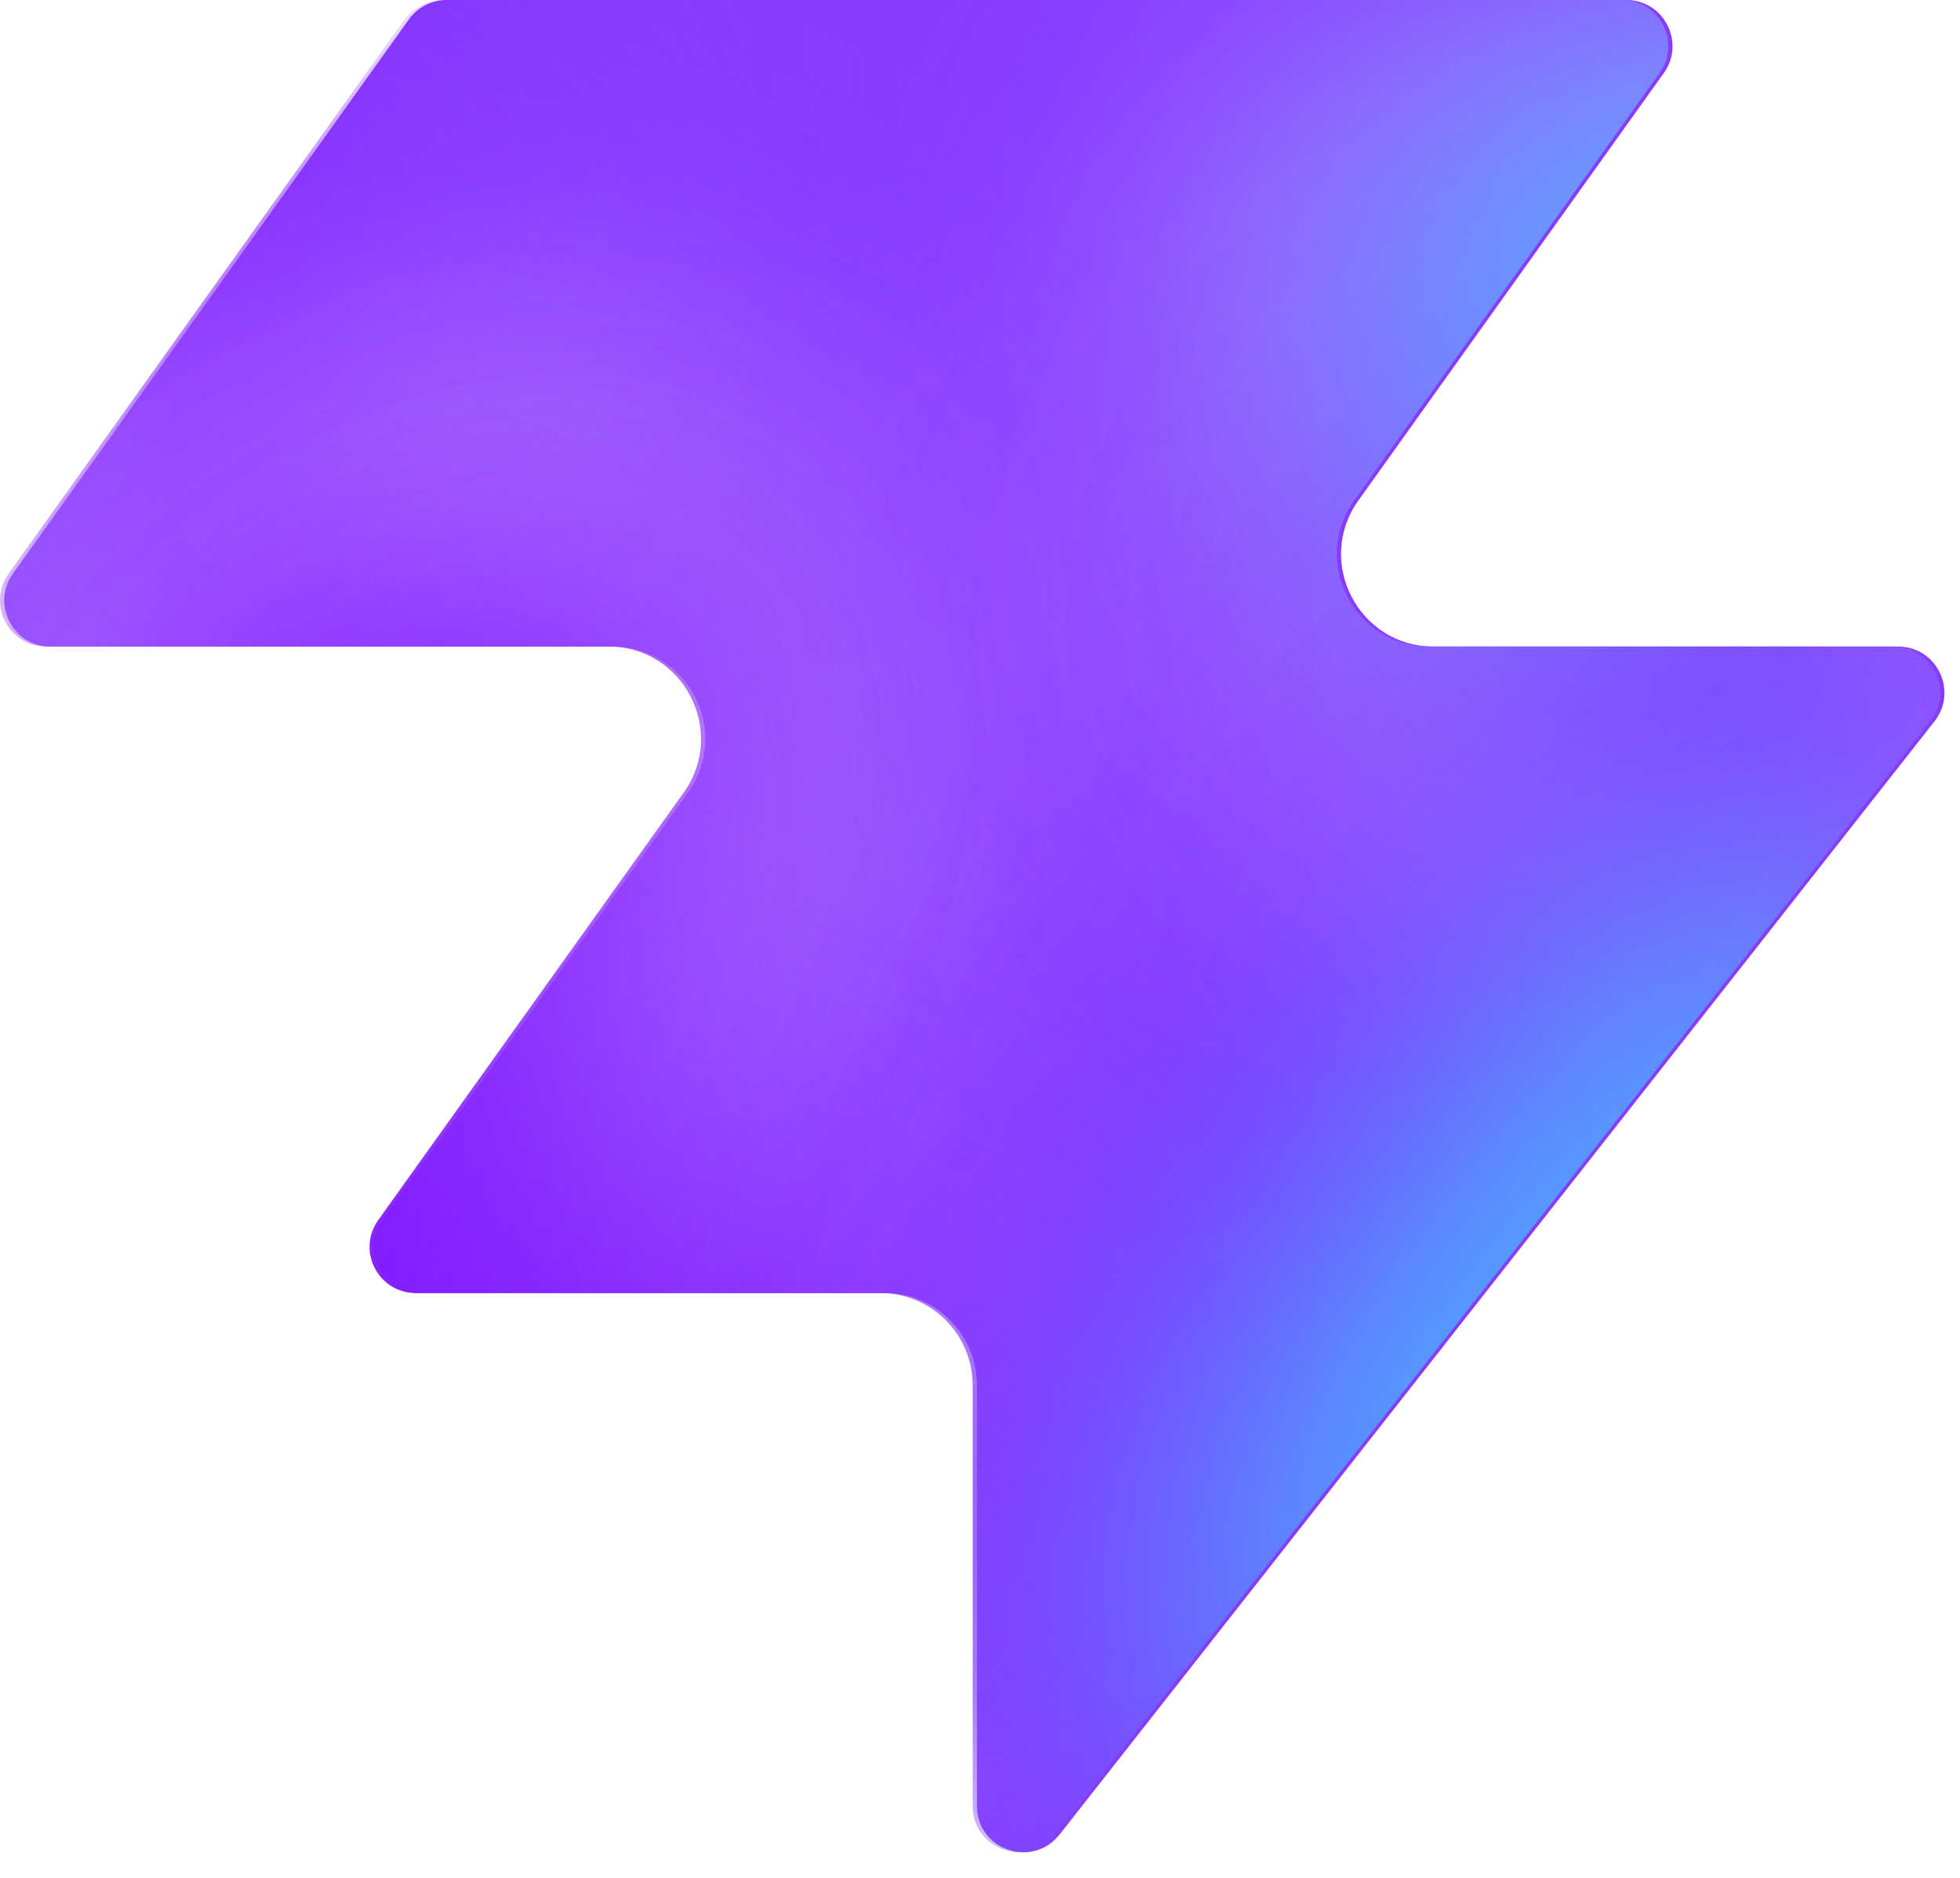
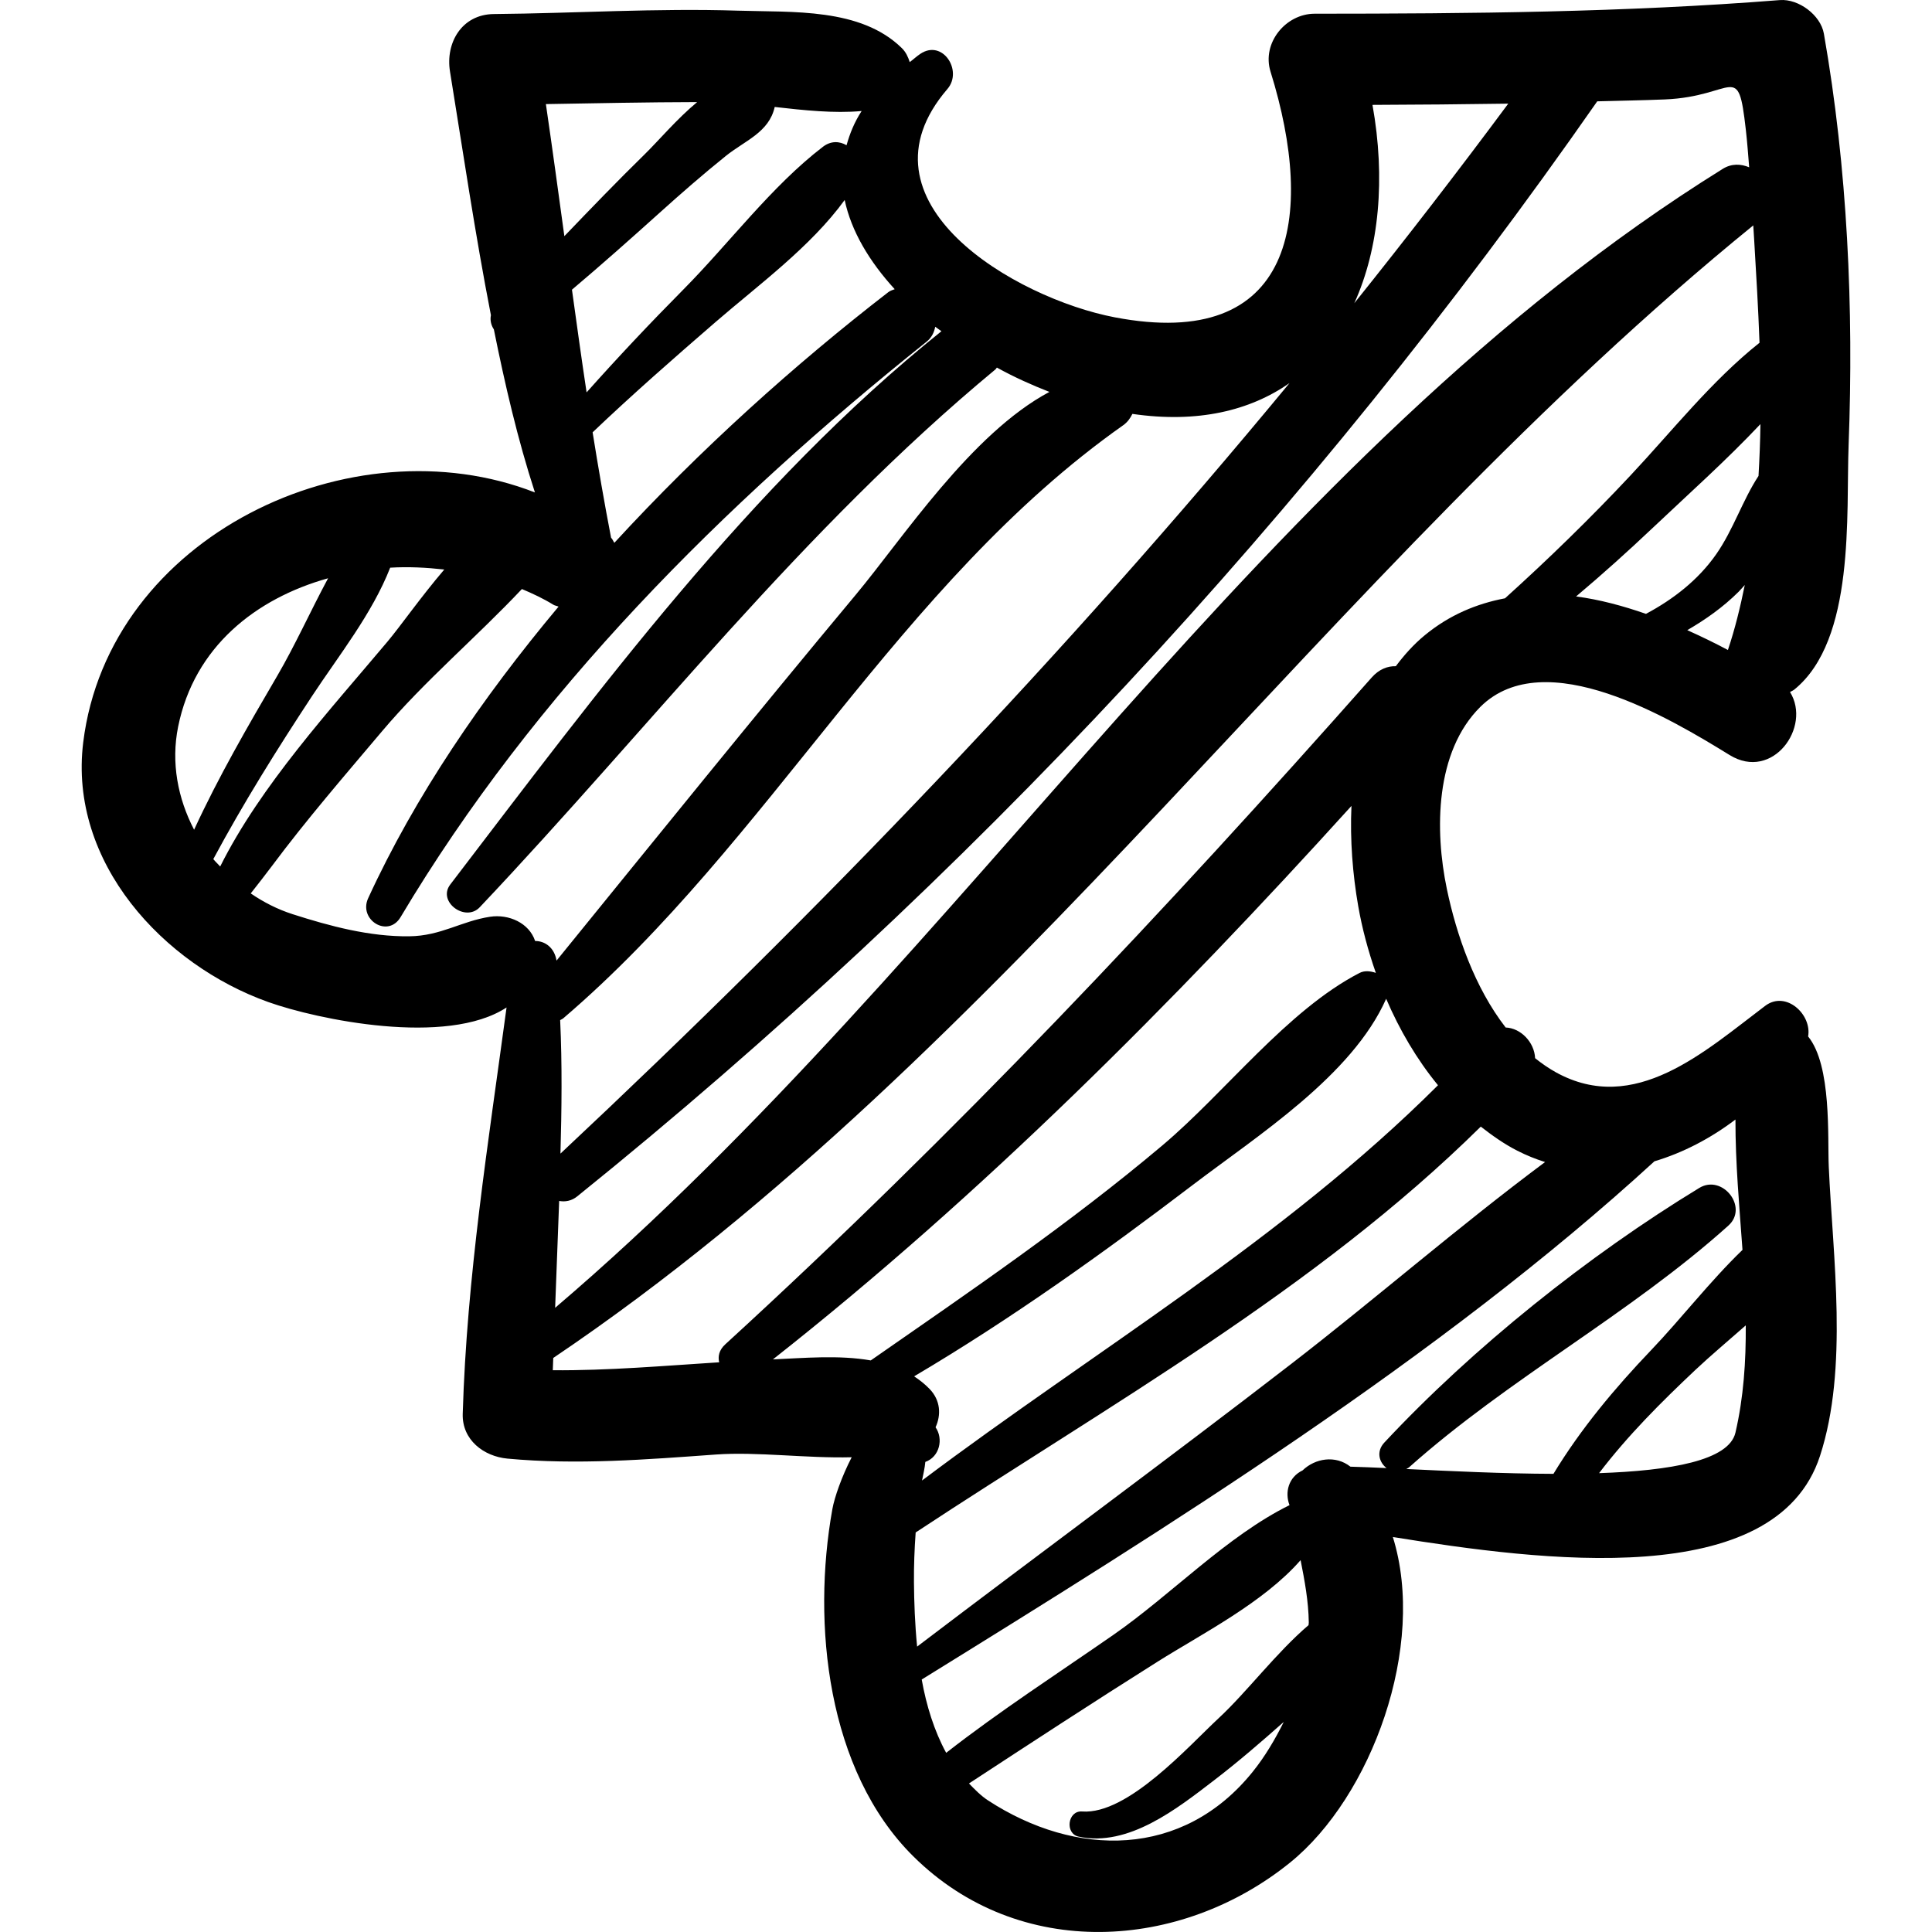
- <svg xmlns="http://www.w3.org/2000/svg" width="48" height="46" fill="none" viewBox="0 0 48 46">
-   <path fill="#863bff" d="M25.946 44.938c-.664.845-2.021.375-2.021-.698V33.937a2.26 2.26 0 0 0-2.262-2.262H10.287c-.92 0-1.456-1.04-.92-1.788l7.48-10.471c1.07-1.497 0-3.578-1.842-3.578H1.237c-.92 0-1.456-1.04-.92-1.788L10.013.474c.214-.297.556-.474.92-.474h28.894c.92 0 1.456 1.04.92 1.788l-7.48 10.471c-1.07 1.498 0 3.579 1.842 3.579h11.377c.943 0 1.473 1.088.89 1.83L25.947 44.94z" style="fill:#863bff;fill:color(display-p3 .525 .23 1);fill-opacity:1" />
-   <mask id="a" width="48" height="46" x="0" y="0" maskUnits="userSpaceOnUse" style="mask-type:alpha">
-     <path fill="#000" d="M25.842 44.938c-.664.844-2.021.375-2.021-.698V33.937a2.26 2.26 0 0 0-2.262-2.262H10.183c-.92 0-1.456-1.04-.92-1.788l7.48-10.471c1.07-1.498 0-3.579-1.842-3.579H1.133c-.92 0-1.456-1.04-.92-1.787L9.91.473c.214-.297.556-.474.92-.474h28.894c.92 0 1.456 1.04.92 1.788l-7.48 10.471c-1.07 1.498 0 3.578 1.842 3.578h11.377c.943 0 1.473 1.088.89 1.832L25.843 44.94z" style="fill:#000;fill-opacity:1" />
-   </mask>
-   <g mask="url(#a)">
-     <g filter="url(#b)">
-       <ellipse cx="5.508" cy="14.704" fill="#ede6ff" rx="5.508" ry="14.704" style="fill:#ede6ff;fill:color(display-p3 .927 .903 1);fill-opacity:1" transform="matrix(.00324 1 1 -.00324 -4.47 31.516)" />
-     </g>
-     <g filter="url(#c)">
-       <ellipse cx="10.399" cy="29.851" fill="#ede6ff" rx="10.399" ry="29.851" style="fill:#ede6ff;fill:color(display-p3 .927 .903 1);fill-opacity:1" transform="matrix(.00324 1 1 -.00324 -39.328 7.883)" />
-     </g>
-     <g filter="url(#d)">
-       <ellipse cx="5.508" cy="30.487" fill="#7e14ff" rx="5.508" ry="30.487" style="fill:#7e14ff;fill:color(display-p3 .492 .077 1);fill-opacity:1" transform="rotate(89.814 -25.913 -14.639)scale(1 -1)" />
-     </g>
-     <g filter="url(#e)">
-       <ellipse cx="5.508" cy="30.599" fill="#7e14ff" rx="5.508" ry="30.599" style="fill:#7e14ff;fill:color(display-p3 .492 .077 1);fill-opacity:1" transform="rotate(89.814 -32.644 -3.334)scale(1 -1)" />
-     </g>
-     <g filter="url(#f)">
-       <ellipse cx="5.508" cy="30.599" fill="#7e14ff" rx="5.508" ry="30.599" style="fill:#7e14ff;fill:color(display-p3 .492 .077 1);fill-opacity:1" transform="matrix(.00324 1 1 -.00324 -34.34 30.47)" />
-     </g>
-     <g filter="url(#g)">
-       <ellipse cx="14.072" cy="22.078" fill="#ede6ff" rx="14.072" ry="22.078" style="fill:#ede6ff;fill:color(display-p3 .927 .903 1);fill-opacity:1" transform="rotate(93.35 24.506 48.493)scale(-1 1)" />
-     </g>
-     <g filter="url(#h)">
-       <ellipse cx="3.47" cy="21.501" fill="#7e14ff" rx="3.47" ry="21.501" style="fill:#7e14ff;fill:color(display-p3 .492 .077 1);fill-opacity:1" transform="rotate(89.009 28.708 47.59)scale(-1 1)" />
-     </g>
-     <g filter="url(#i)">
-       <ellipse cx="3.47" cy="21.501" fill="#7e14ff" rx="3.47" ry="21.501" style="fill:#7e14ff;fill:color(display-p3 .492 .077 1);fill-opacity:1" transform="rotate(89.009 28.708 47.59)scale(-1 1)" />
-     </g>
-     <g filter="url(#j)">
-       <ellipse cx=".387" cy="8.972" fill="#7e14ff" rx="4.407" ry="29.108" style="fill:#7e14ff;fill:color(display-p3 .492 .077 1);fill-opacity:1" transform="rotate(39.51 .387 8.972)" />
-     </g>
-     <g filter="url(#k)">
-       <ellipse cx="47.523" cy="-6.092" fill="#7e14ff" rx="4.407" ry="29.108" style="fill:#7e14ff;fill:color(display-p3 .492 .077 1);fill-opacity:1" transform="rotate(37.892 47.523 -6.092)" />
-     </g>
-     <g filter="url(#l)">
-       <ellipse cx="41.412" cy="6.333" fill="#47bfff" rx="5.971" ry="9.665" style="fill:#47bfff;fill:color(display-p3 .28 .748 1);fill-opacity:1" transform="rotate(37.892 41.412 6.333)" />
-     </g>
-     <g filter="url(#m)">
-       <ellipse cx="-1.879" cy="38.332" fill="#7e14ff" rx="4.407" ry="29.108" style="fill:#7e14ff;fill:color(display-p3 .492 .077 1);fill-opacity:1" transform="rotate(37.892 -1.88 38.332)" />
-     </g>
-     <g filter="url(#n)">
-       <ellipse cx="-1.879" cy="38.332" fill="#7e14ff" rx="4.407" ry="29.108" style="fill:#7e14ff;fill:color(display-p3 .492 .077 1);fill-opacity:1" transform="rotate(37.892 -1.88 38.332)" />
-     </g>
-     <g filter="url(#o)">
-       <ellipse cx="35.651" cy="29.907" fill="#7e14ff" rx="4.407" ry="29.108" style="fill:#7e14ff;fill:color(display-p3 .492 .077 1);fill-opacity:1" transform="rotate(37.892 35.651 29.907)" />
-     </g>
-     <g filter="url(#p)">
-       <ellipse cx="38.418" cy="32.4" fill="#47bfff" rx="5.971" ry="15.297" style="fill:#47bfff;fill:color(display-p3 .28 .748 1);fill-opacity:1" transform="rotate(37.892 38.418 32.4)" />
-     </g>
+ <svg xmlns="http://www.w3.org/2000/svg" fill="#000000" version="1.1" id="Capa_1" width="800px" height="800px" viewBox="0 0 191.711 191.711" xml:space="preserve">
+   <g>
+     <path d="M183.437,44.144c0.515-13.523-0.111-27.46-2.455-40.805c-0.324-1.852-2.521-3.477-4.373-3.33   c-15.371,1.216-30.744,1.347-46.156,1.352c-2.877,0.001-5.264,2.911-4.379,5.749c4.525,14.524,2.354,27.786-15.46,24.377   c-9.892-1.893-26.232-11.45-16.602-22.657c1.556-1.811-0.476-4.973-2.69-3.486c-0.399,0.268-0.684,0.548-1.05,0.819   c-0.158-0.501-0.379-0.991-0.779-1.384C85.399,0.753,78.628,1.232,73.24,1.058C65.166,0.798,57.074,1.321,49,1.394   c-3.166,0.029-4.812,2.839-4.347,5.706c1.302,8.027,2.495,16.148,4.061,24.177c-0.101,0.488,0.015,0.994,0.291,1.407   c1.103,5.466,2.355,10.894,4.075,16.181c-18.183-7.101-42.296,4.321-44.822,24.798c-1.471,11.925,7.979,22.073,18.37,25.772   c4.845,1.725,17.705,4.429,23.637,0.535c-1.81,13.414-3.95,26.762-4.349,40.326c-0.076,2.588,2.089,4.223,4.441,4.441   c6.924,0.645,13.786,0.09,20.702-0.407c4.059-0.291,8.968,0.388,13.453,0.272c-0.997,1.935-1.708,3.983-1.918,5.154   c-2.038,11.368-0.537,25.95,8.026,34.44c10.52,10.431,26.547,9.394,37.393,0.626c8.066-6.52,13.575-21.459,10.199-32.305   c14.692,2.363,37.993,5.461,42.387-8.051c2.83-8.699,1.271-19.725,0.869-28.674c-0.133-2.922,0.307-10.049-2.05-12.945   c0.39-2.174-2.196-4.592-4.257-3.039c-5.999,4.522-12.953,10.91-20.768,6.598c-0.734-0.405-1.416-0.885-2.066-1.404   c-0.068-1.58-1.424-2.99-2.921-3.043c-3.068-3.96-4.878-9.17-5.834-13.74c-1.222-5.833-1.167-13.631,3.323-18.078   c6.414-6.35,18.973,1.234,24.738,4.783c4.256,2.621,8.149-2.779,5.99-6.255c0.139-0.087,0.293-0.138,0.423-0.242   C184.13,63.489,183.175,51.002,183.437,44.144z M136.19,10.407c4.492-0.016,8.982-0.055,13.474-0.123   c-4.987,6.72-10.081,13.319-15.278,19.804C136.866,24.62,137.496,17.689,136.19,10.407z M158.493,10.055   c2.234-0.064,4.469-0.095,6.703-0.188c6.998-0.291,7.252-3.949,8.039,2.984c0.143,1.247,0.234,2.499,0.334,3.751   c-0.815-0.345-1.74-0.395-2.625,0.156C125.308,45.143,95.92,94.974,55.086,129.773c0.135-3.534,0.26-7.072,0.399-10.604   c0.585,0.107,1.222,0.008,1.797-0.457C95.948,87.555,130.103,50.783,158.493,10.055z M111.462,42.19   c0.415-0.293,0.697-0.691,0.904-1.119c6.49,0.943,11.668-0.322,15.588-3.054c-22.344,27.057-46.506,52.24-72.34,76.454   c0.121-4.414,0.176-8.826-0.03-13.244c0.105-0.067,0.212-0.099,0.315-0.187C76.417,83.502,89.11,57.956,111.462,42.19z    M76.874,10.614c2.908,0.328,5.842,0.651,8.625,0.404c-0.73,1.121-1.178,2.257-1.497,3.395c-0.695-0.409-1.549-0.458-2.346,0.154   c-5.118,3.927-9.289,9.563-13.849,14.165c-3.293,3.323-6.494,6.719-9.6,10.203c-0.514-3.393-0.98-6.791-1.452-10.189   c2.95-2.493,5.841-5.06,8.704-7.638c2.144-1.93,4.314-3.823,6.561-5.631C73.913,13.954,76.312,13.141,76.874,10.614z    M88.781,28.696c-0.213,0.087-0.429,0.136-0.635,0.295c-9.272,7.163-18.662,15.606-27.183,24.871   c-0.119-0.167-0.172-0.351-0.327-0.507c-0.671-3.48-1.272-6.967-1.831-10.457c3.962-3.769,8.076-7.376,12.213-10.954   c4.219-3.649,9.428-7.454,12.798-12.099C84.469,22.944,86.277,25.96,88.781,28.696z M69.178,10.13   c-2.022,1.679-3.849,3.854-5.237,5.211c-2.702,2.642-5.323,5.366-7.94,8.093c-0.599-4.367-1.194-8.737-1.833-13.105   C59.17,10.245,64.173,10.141,69.178,10.13z M17.676,72.107c1.6-7.91,7.693-12.715,14.881-14.727   c-1.74,3.236-3.277,6.66-5.044,9.681c-2.94,5.027-5.825,10.009-8.252,15.271C17.651,79.242,16.951,75.69,17.676,72.107z    M21.166,85.248c2.987-5.562,6.322-10.895,9.794-16.172c2.629-3.994,5.971-8.172,7.757-12.745c1.801-0.112,3.595-0.014,5.369,0.182   c-2.334,2.733-4.34,5.612-5.64,7.159C32.795,70.401,25.869,77.93,21.85,85.981C21.625,85.734,21.377,85.507,21.166,85.248z    M53.1,93.375c-0.594-1.797-2.619-2.69-4.478-2.405c-2.873,0.441-4.861,1.902-8.014,1.938c-3.939,0.045-7.856-1.002-11.575-2.195   c-1.494-0.48-2.881-1.19-4.153-2.06c0.7-0.894,1.406-1.783,2.084-2.693c3.45-4.632,7.241-9.009,10.965-13.42   c4.15-4.915,9.367-9.323,13.859-14.09c1.081,0.455,2.137,0.949,3.099,1.545c0.177,0.109,0.358,0.12,0.537,0.2   c-7.592,9.071-14.229,18.791-18.891,28.934c-0.986,2.145,1.965,3.978,3.215,1.879C53.046,68.685,71.75,50.061,91.941,33.91   c0.524-0.42,0.754-0.944,0.861-1.488c0.197,0.157,0.415,0.291,0.616,0.445C74.432,48.094,59.367,68.56,44.678,87.772   c-1.3,1.7,1.496,3.765,2.924,2.256C64.668,71.993,79.53,52.597,98.767,36.664c0.072-0.059,0.09-0.128,0.153-0.19   c1.731,0.959,3.481,1.738,5.213,2.415c-7.77,4.139-14.557,14.54-19.2,20.108c-10.01,12.005-19.849,24.188-29.708,36.322   C55.011,94.023,54.07,93.368,53.1,93.375z M86.406,134.994c-3.15-0.555-6.64-0.236-9.71-0.102   c20.714-16.318,39.664-35.33,57.408-54.921c-0.152,3.383,0.121,6.794,0.67,9.935c0.383,2.196,0.98,4.432,1.75,6.632   c-0.539-0.185-1.125-0.248-1.618,0.007c-7.181,3.711-13.325,11.854-19.56,17.11C106.147,121.409,96.261,128.143,86.406,134.994z    M92.835,141.629c0.561-1.224,0.509-2.677-0.615-3.826c-0.468-0.478-0.977-0.879-1.513-1.229   c9.624-5.689,18.789-12.245,27.663-19.002c6.426-4.893,15.798-10.84,19.178-18.465c1.321,3.084,3.04,6.019,5.143,8.58   c-15.381,15.338-33.918,26.228-51.199,39.223c0.127-0.611,0.267-1.221,0.328-1.844C93.252,144.555,93.627,142.762,92.835,141.629z    M129.845,161.262c-3.216,2.746-6.097,6.611-8.902,9.217c-3,2.785-9.033,9.609-13.569,9.273c-1.433-0.105-1.731,2.197-0.338,2.496   c4.94,1.061,9.791-2.796,13.454-5.604c2.38-1.826,4.65-3.785,6.895-5.776c-0.873,1.758-1.875,3.448-3.076,4.94   c-6.938,8.625-17.567,8.515-26.259,2.851c-0.727-0.474-1.311-1.083-1.899-1.687c6.215-4.069,12.429-8.127,18.722-12.09   c4.39-2.765,10.492-5.845,14.185-10.07c0.396,2.021,0.783,4.054,0.812,6.188C129.87,161.09,129.845,161.174,129.845,161.262z    M158.675,146.18c2.836-3.725,6.135-7.021,9.567-10.254c1.536-1.445,3.28-2.902,4.989-4.41c0.021,3.567-0.209,7.121-1.024,10.643   C171.563,144.934,165.778,145.934,158.675,146.18z M164.167,115.236c2.861-0.855,5.596-2.289,8.041-4.146   c-0.012,4.291,0.389,8.614,0.698,12.936c-3.218,3.104-6.113,6.857-9.068,9.949c-3.625,3.797-6.969,7.795-9.69,12.273   c-5.002-0.016-10.244-0.273-14.605-0.48c0.094-0.06,0.191-0.09,0.283-0.172c9.928-8.848,21.863-15.158,31.679-23.979   c2.031-1.826-0.595-5.133-2.886-3.739c-11.01,6.698-22.452,15.843-31.249,25.263c-0.839,0.898-0.513,1.972,0.216,2.535   c-1.307-0.059-2.535-0.111-3.584-0.139c-1.477-1.167-3.497-0.838-4.746,0.368c-1.408,0.677-1.781,2.185-1.299,3.45   c-6.236,3.08-11.73,8.883-17.497,12.885c-5.532,3.841-11.249,7.535-16.572,11.693c-1.19-2.187-1.965-4.689-2.427-7.276   C115.798,151.596,142.815,134.803,164.167,115.236z M146.937,111.794c1.14,0.888,2.32,1.726,3.619,2.388   c0.912,0.465,1.834,0.836,2.76,1.127c-8.613,6.416-16.844,13.588-25.191,20.033c-12.277,9.481-24.773,18.664-37.12,28.049   c-0.22-2.24-0.298-4.433-0.314-6.383c-0.013-1.643,0.051-3.295,0.17-4.943C110.022,139.426,130.547,127.971,146.937,111.794z    M149.341,59.369c-2.802,0.532-5.502,1.64-7.961,3.665c-1.117,0.92-2.045,1.967-2.874,3.073c-0.817-0.02-1.659,0.294-2.39,1.118   c-20.512,23.174-41.303,45.271-64.149,66.173c-0.621,0.568-0.742,1.205-0.602,1.781c-5.507,0.351-10.997,0.83-16.512,0.789   c0.008-0.406,0.036-0.811,0.046-1.218c45.297-30.543,76.762-77.982,119.077-112.384c0.029,0.505,0.063,1.011,0.094,1.516   c0.197,3.298,0.4,6.694,0.525,10.13c-4.757,3.783-8.662,8.749-12.807,13.171C157.821,51.418,153.653,55.477,149.341,59.369z    M171.459,64.499c-1.3-0.695-2.653-1.35-4.032-1.968c1.823-1.059,3.545-2.272,5.094-3.81c0.201-0.2,0.41-0.456,0.613-0.672   C172.688,60.24,172.163,62.403,171.459,64.499z M174.496,47.227c-1.597,2.435-2.492,5.32-4.188,7.755   c-1.781,2.556-4.256,4.479-6.979,5.931c-2.286-0.793-4.612-1.424-6.935-1.727c2.602-2.191,5.133-4.466,7.623-6.822   c3.517-3.329,7.281-6.681,10.67-10.281C174.663,43.8,174.595,45.516,174.496,47.227z" />
  </g>
-   <defs>
-     <filter id="b" width="60.045" height="41.654" x="-19.77" y="16.149" color-interpolation-filters="sRGB" filterUnits="userSpaceOnUse">
-       <feFlood flood-opacity="0" result="BackgroundImageFix" />
-       <feBlend in="SourceGraphic" in2="BackgroundImageFix" result="shape" />
-       <feGaussianBlur result="effect1_foregroundBlur_2002_17158" stdDeviation="7.659" />
-     </filter>
-     <filter id="c" width="90.34" height="51.437" x="-54.613" y="-7.533" color-interpolation-filters="sRGB" filterUnits="userSpaceOnUse">
-       <feFlood flood-opacity="0" result="BackgroundImageFix" />
-       <feBlend in="SourceGraphic" in2="BackgroundImageFix" result="shape" />
-       <feGaussianBlur result="effect1_foregroundBlur_2002_17158" stdDeviation="7.659" />
-     </filter>
-     <filter id="d" width="79.355" height="29.4" x="-49.64" y="2.03" color-interpolation-filters="sRGB" filterUnits="userSpaceOnUse">
-       <feFlood flood-opacity="0" result="BackgroundImageFix" />
-       <feBlend in="SourceGraphic" in2="BackgroundImageFix" result="shape" />
-       <feGaussianBlur result="effect1_foregroundBlur_2002_17158" stdDeviation="4.596" />
-     </filter>
-     <filter id="e" width="79.579" height="29.4" x="-45.045" y="20.029" color-interpolation-filters="sRGB" filterUnits="userSpaceOnUse">
-       <feFlood flood-opacity="0" result="BackgroundImageFix" />
-       <feBlend in="SourceGraphic" in2="BackgroundImageFix" result="shape" />
-       <feGaussianBlur result="effect1_foregroundBlur_2002_17158" stdDeviation="4.596" />
-     </filter>
-     <filter id="f" width="79.579" height="29.4" x="-43.513" y="21.178" color-interpolation-filters="sRGB" filterUnits="userSpaceOnUse">
-       <feFlood flood-opacity="0" result="BackgroundImageFix" />
-       <feBlend in="SourceGraphic" in2="BackgroundImageFix" result="shape" />
-       <feGaussianBlur result="effect1_foregroundBlur_2002_17158" stdDeviation="4.596" />
-     </filter>
-     <filter id="g" width="74.749" height="58.852" x="15.756" y="-17.901" color-interpolation-filters="sRGB" filterUnits="userSpaceOnUse">
-       <feFlood flood-opacity="0" result="BackgroundImageFix" />
-       <feBlend in="SourceGraphic" in2="BackgroundImageFix" result="shape" />
-       <feGaussianBlur result="effect1_foregroundBlur_2002_17158" stdDeviation="7.659" />
-     </filter>
-     <filter id="h" width="61.377" height="25.362" x="23.548" y="2.284" color-interpolation-filters="sRGB" filterUnits="userSpaceOnUse">
-       <feFlood flood-opacity="0" result="BackgroundImageFix" />
-       <feBlend in="SourceGraphic" in2="BackgroundImageFix" result="shape" />
-       <feGaussianBlur result="effect1_foregroundBlur_2002_17158" stdDeviation="4.596" />
-     </filter>
-     <filter id="i" width="61.377" height="25.362" x="23.548" y="2.284" color-interpolation-filters="sRGB" filterUnits="userSpaceOnUse">
-       <feFlood flood-opacity="0" result="BackgroundImageFix" />
-       <feBlend in="SourceGraphic" in2="BackgroundImageFix" result="shape" />
-       <feGaussianBlur result="effect1_foregroundBlur_2002_17158" stdDeviation="4.596" />
-     </filter>
-     <filter id="j" width="56.045" height="63.649" x="-27.636" y="-22.853" color-interpolation-filters="sRGB" filterUnits="userSpaceOnUse">
-       <feFlood flood-opacity="0" result="BackgroundImageFix" />
-       <feBlend in="SourceGraphic" in2="BackgroundImageFix" result="shape" />
-       <feGaussianBlur result="effect1_foregroundBlur_2002_17158" stdDeviation="4.596" />
-     </filter>
-     <filter id="k" width="54.814" height="64.646" x="20.116" y="-38.415" color-interpolation-filters="sRGB" filterUnits="userSpaceOnUse">
-       <feFlood flood-opacity="0" result="BackgroundImageFix" />
-       <feBlend in="SourceGraphic" in2="BackgroundImageFix" result="shape" />
-       <feGaussianBlur result="effect1_foregroundBlur_2002_17158" stdDeviation="4.596" />
-     </filter>
-     <filter id="l" width="33.541" height="35.313" x="24.641" y="-11.323" color-interpolation-filters="sRGB" filterUnits="userSpaceOnUse">
-       <feFlood flood-opacity="0" result="BackgroundImageFix" />
-       <feBlend in="SourceGraphic" in2="BackgroundImageFix" result="shape" />
-       <feGaussianBlur result="effect1_foregroundBlur_2002_17158" stdDeviation="4.596" />
-     </filter>
-     <filter id="m" width="54.814" height="64.646" x="-29.286" y="6.009" color-interpolation-filters="sRGB" filterUnits="userSpaceOnUse">
-       <feFlood flood-opacity="0" result="BackgroundImageFix" />
-       <feBlend in="SourceGraphic" in2="BackgroundImageFix" result="shape" />
-       <feGaussianBlur result="effect1_foregroundBlur_2002_17158" stdDeviation="4.596" />
-     </filter>
-     <filter id="n" width="54.814" height="64.646" x="-29.286" y="6.009" color-interpolation-filters="sRGB" filterUnits="userSpaceOnUse">
-       <feFlood flood-opacity="0" result="BackgroundImageFix" />
-       <feBlend in="SourceGraphic" in2="BackgroundImageFix" result="shape" />
-       <feGaussianBlur result="effect1_foregroundBlur_2002_17158" stdDeviation="4.596" />
-     </filter>
-     <filter id="o" width="54.814" height="64.646" x="8.244" y="-2.416" color-interpolation-filters="sRGB" filterUnits="userSpaceOnUse">
-       <feFlood flood-opacity="0" result="BackgroundImageFix" />
-       <feBlend in="SourceGraphic" in2="BackgroundImageFix" result="shape" />
-       <feGaussianBlur result="effect1_foregroundBlur_2002_17158" stdDeviation="4.596" />
-     </filter>
-     <filter id="p" width="39.409" height="43.623" x="18.713" y="10.588" color-interpolation-filters="sRGB" filterUnits="userSpaceOnUse">
-       <feFlood flood-opacity="0" result="BackgroundImageFix" />
-       <feBlend in="SourceGraphic" in2="BackgroundImageFix" result="shape" />
-       <feGaussianBlur result="effect1_foregroundBlur_2002_17158" stdDeviation="4.596" />
-     </filter>
-   </defs>
</svg>
